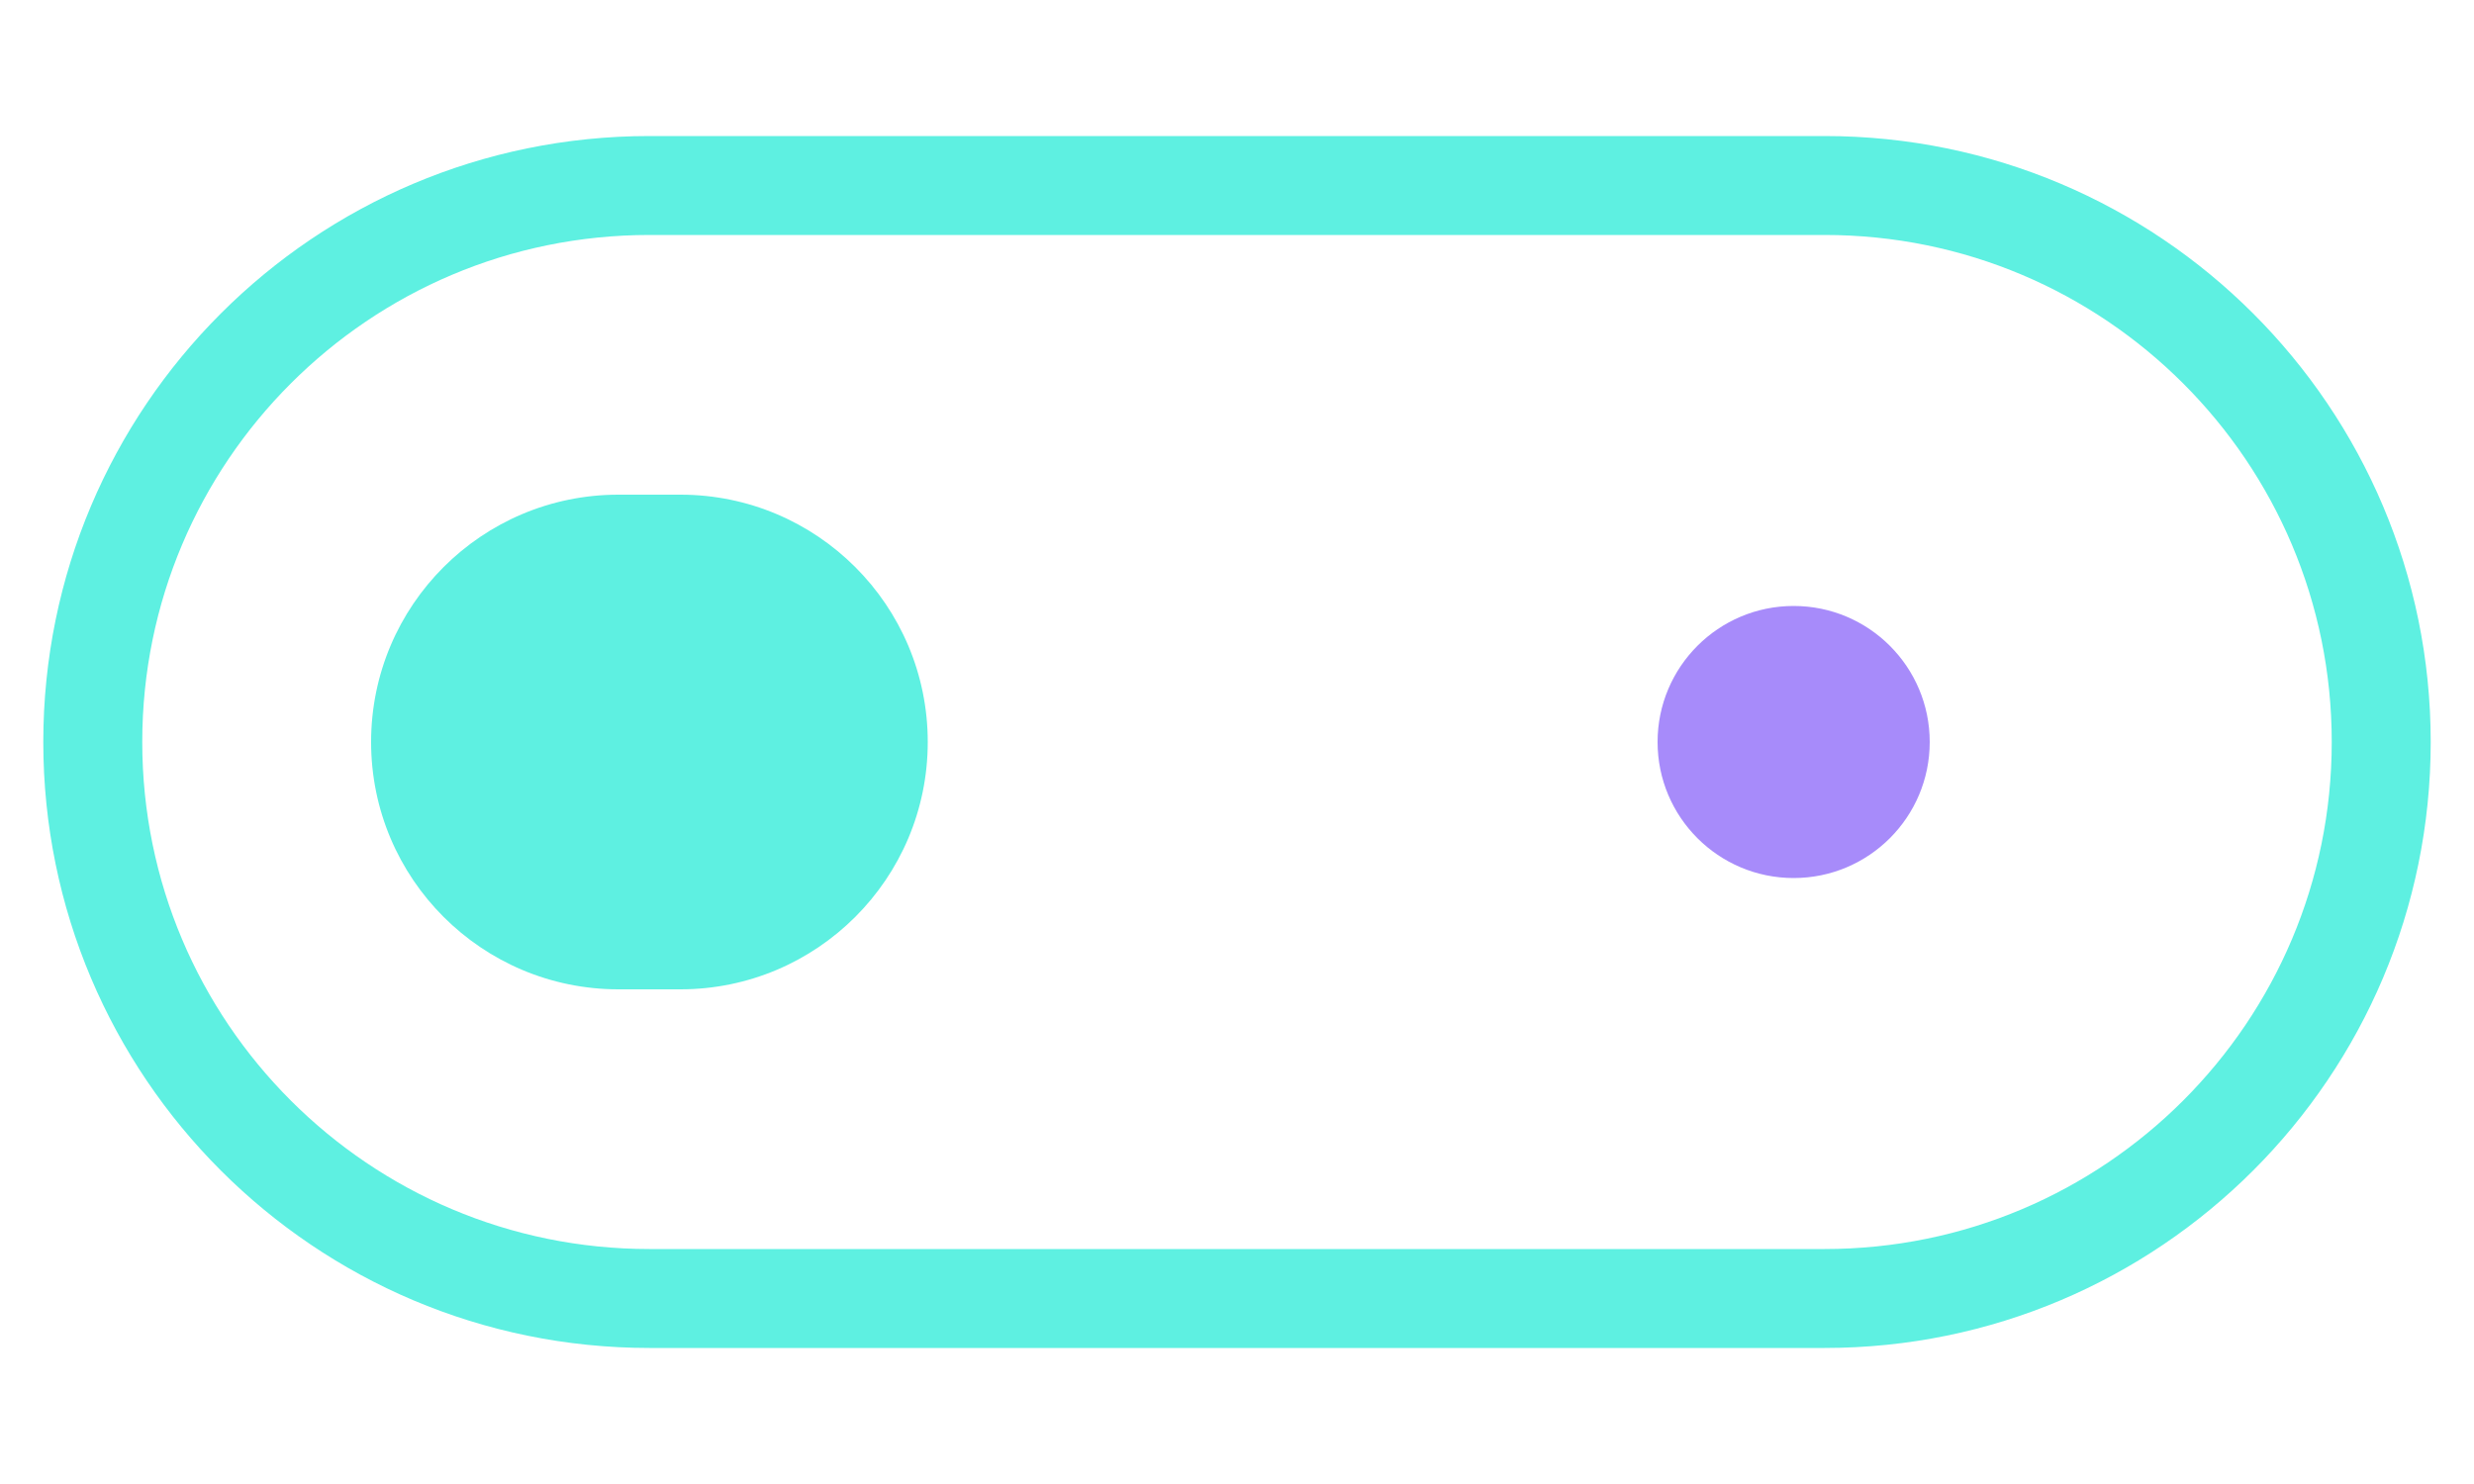
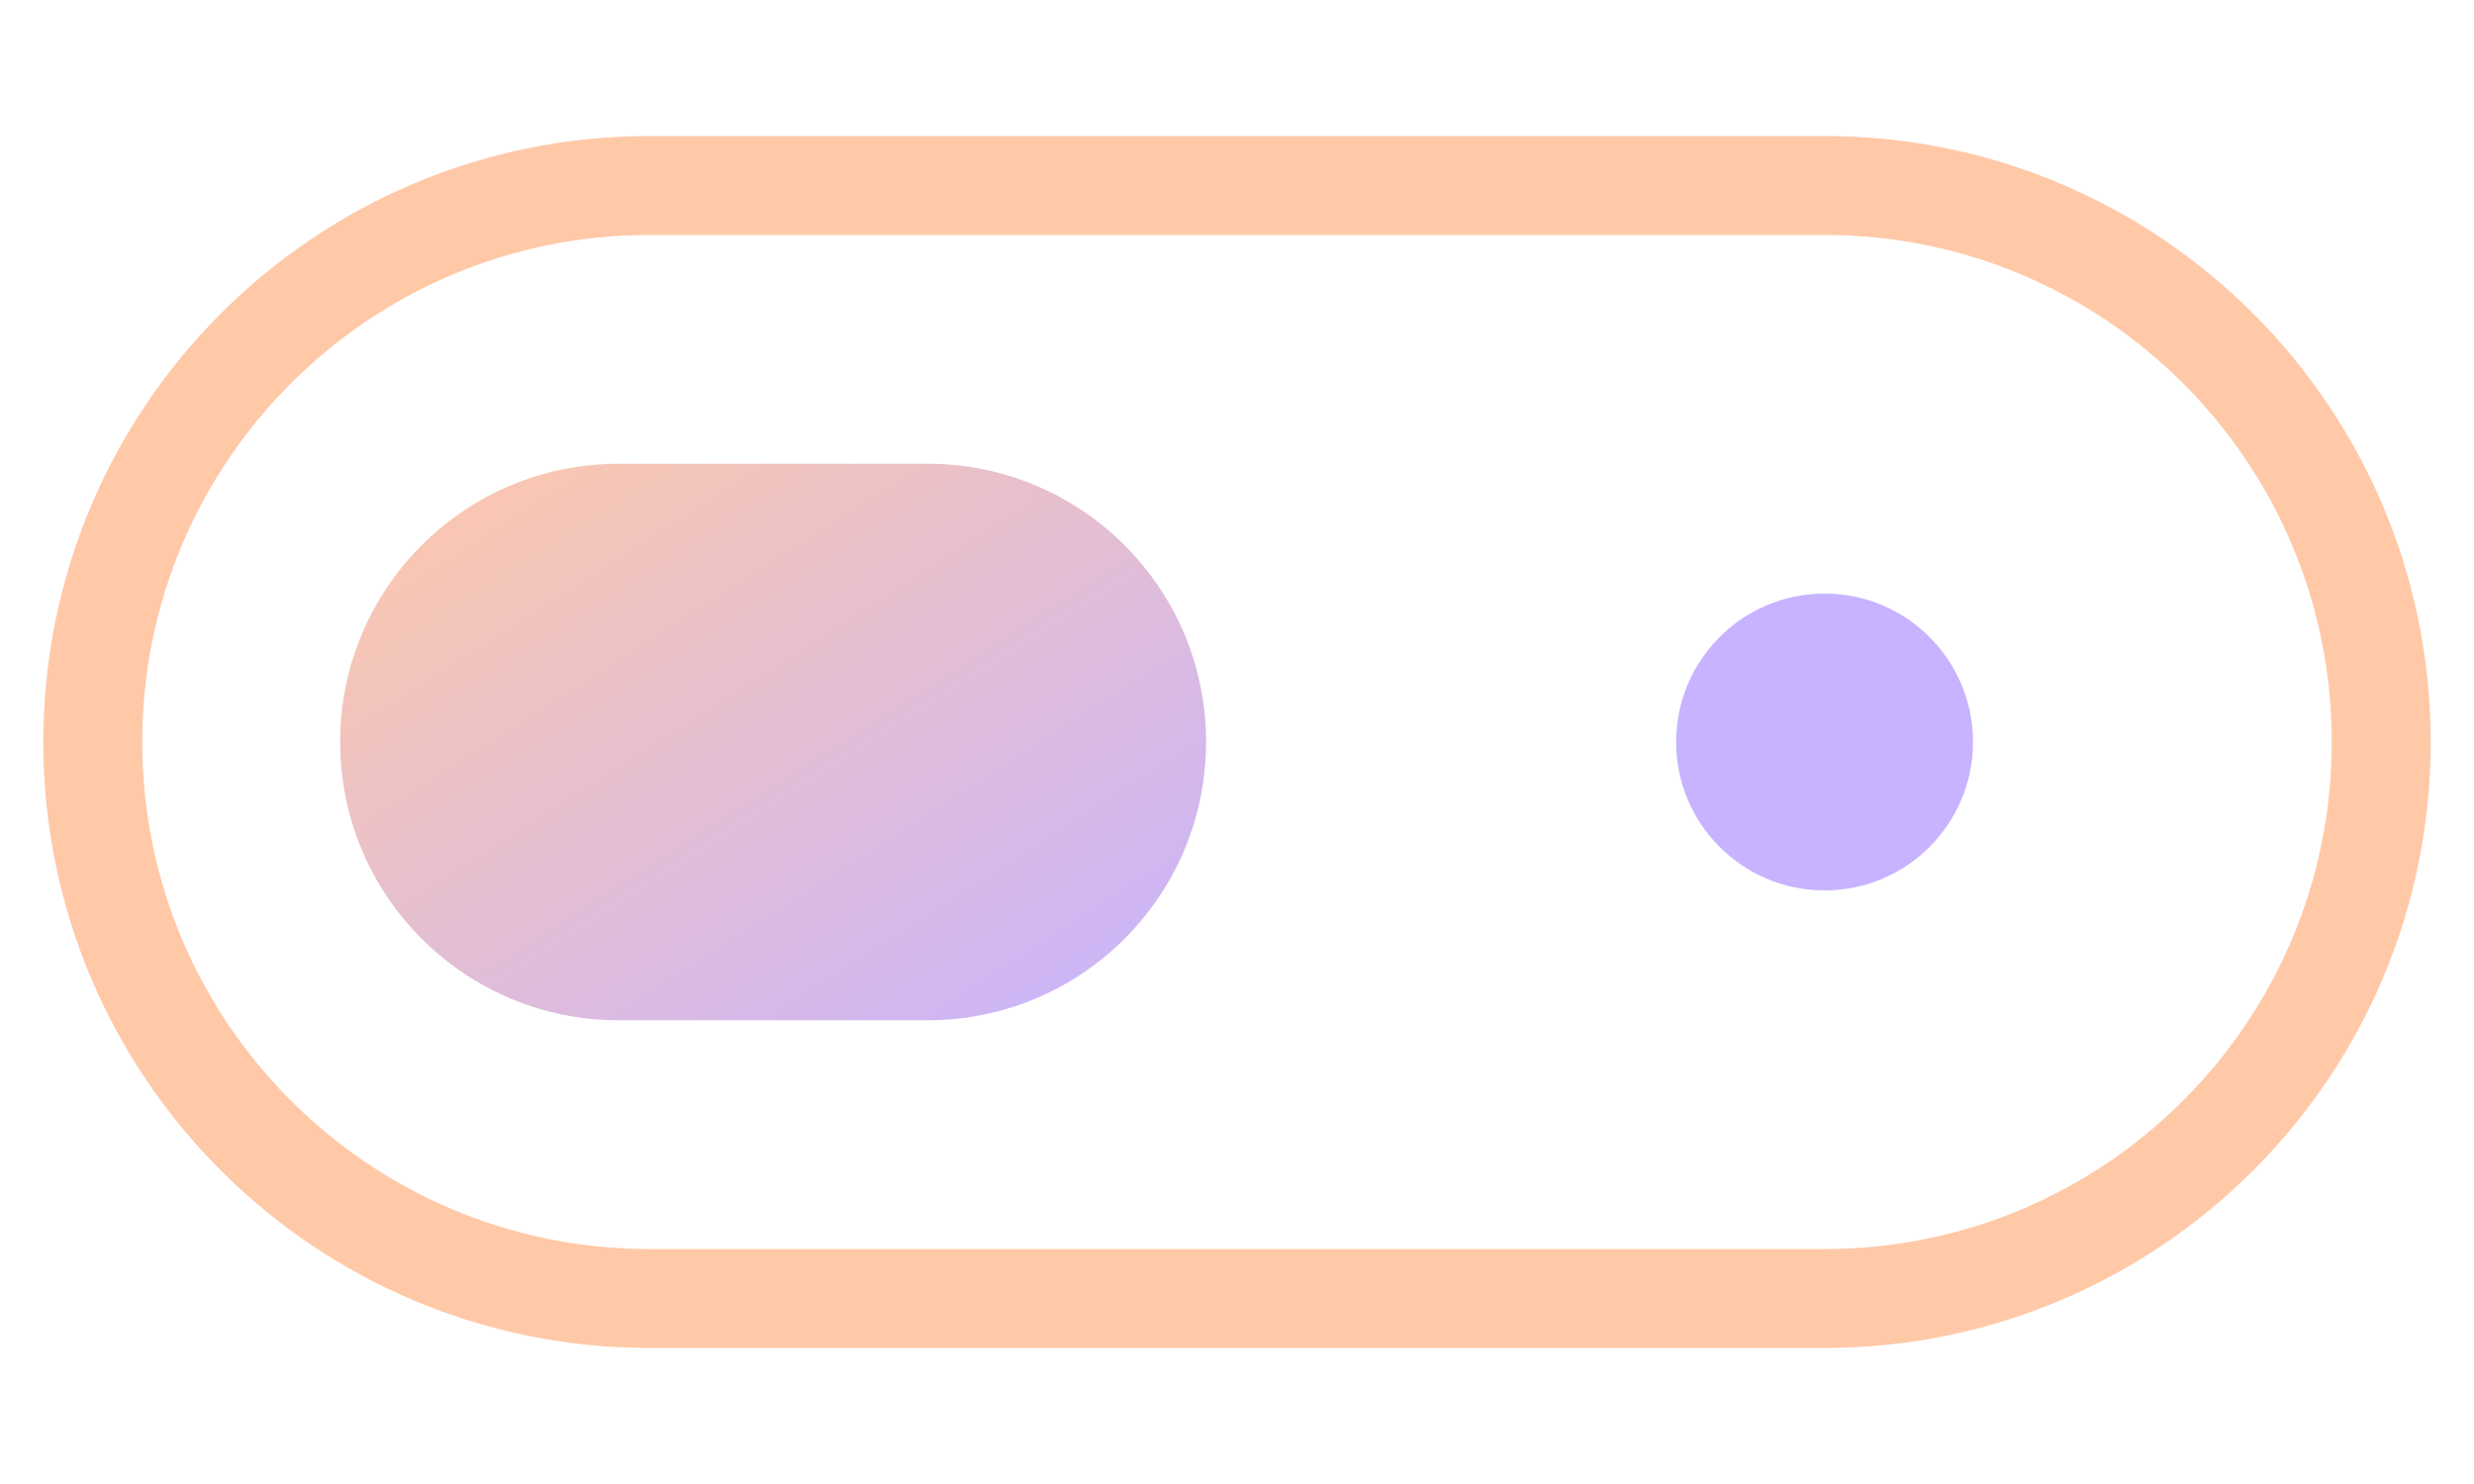
<svg xmlns="http://www.w3.org/2000/svg" viewBox="0 0 40 24" width="160" height="96">
-   <rect x="1.5" y="3" width="37" height="18" rx="9" fill="none" stroke="#5ef0e1" stroke-width="1.6" />
-   <rect x="6" y="8" width="9" height="8" rx="4" fill="#5ef0e1" />
-   <circle cx="29" cy="12" r="2.2" fill="#a78bfa" />
+   <defs>
+     <linearGradient id="g" x1="0" y1="0" x2="1" y2="1">
+       <stop offset="0" stop-color="#ffc9a8" />
+       <stop offset="1" stop-color="#c7b3ff" />
+     </linearGradient>
+   </defs>
+   <rect x="1.5" y="3" width="37" height="18" rx="9" fill="none" stroke="#ffc9a8" stroke-width="1.6" />
+   <rect x="5.500" y="7.500" width="14" height="9" rx="4.500" fill="url(#g)" />
+   <circle cx="29.500" cy="12" r="2.400" fill="#c7b3ff" />
</svg>
